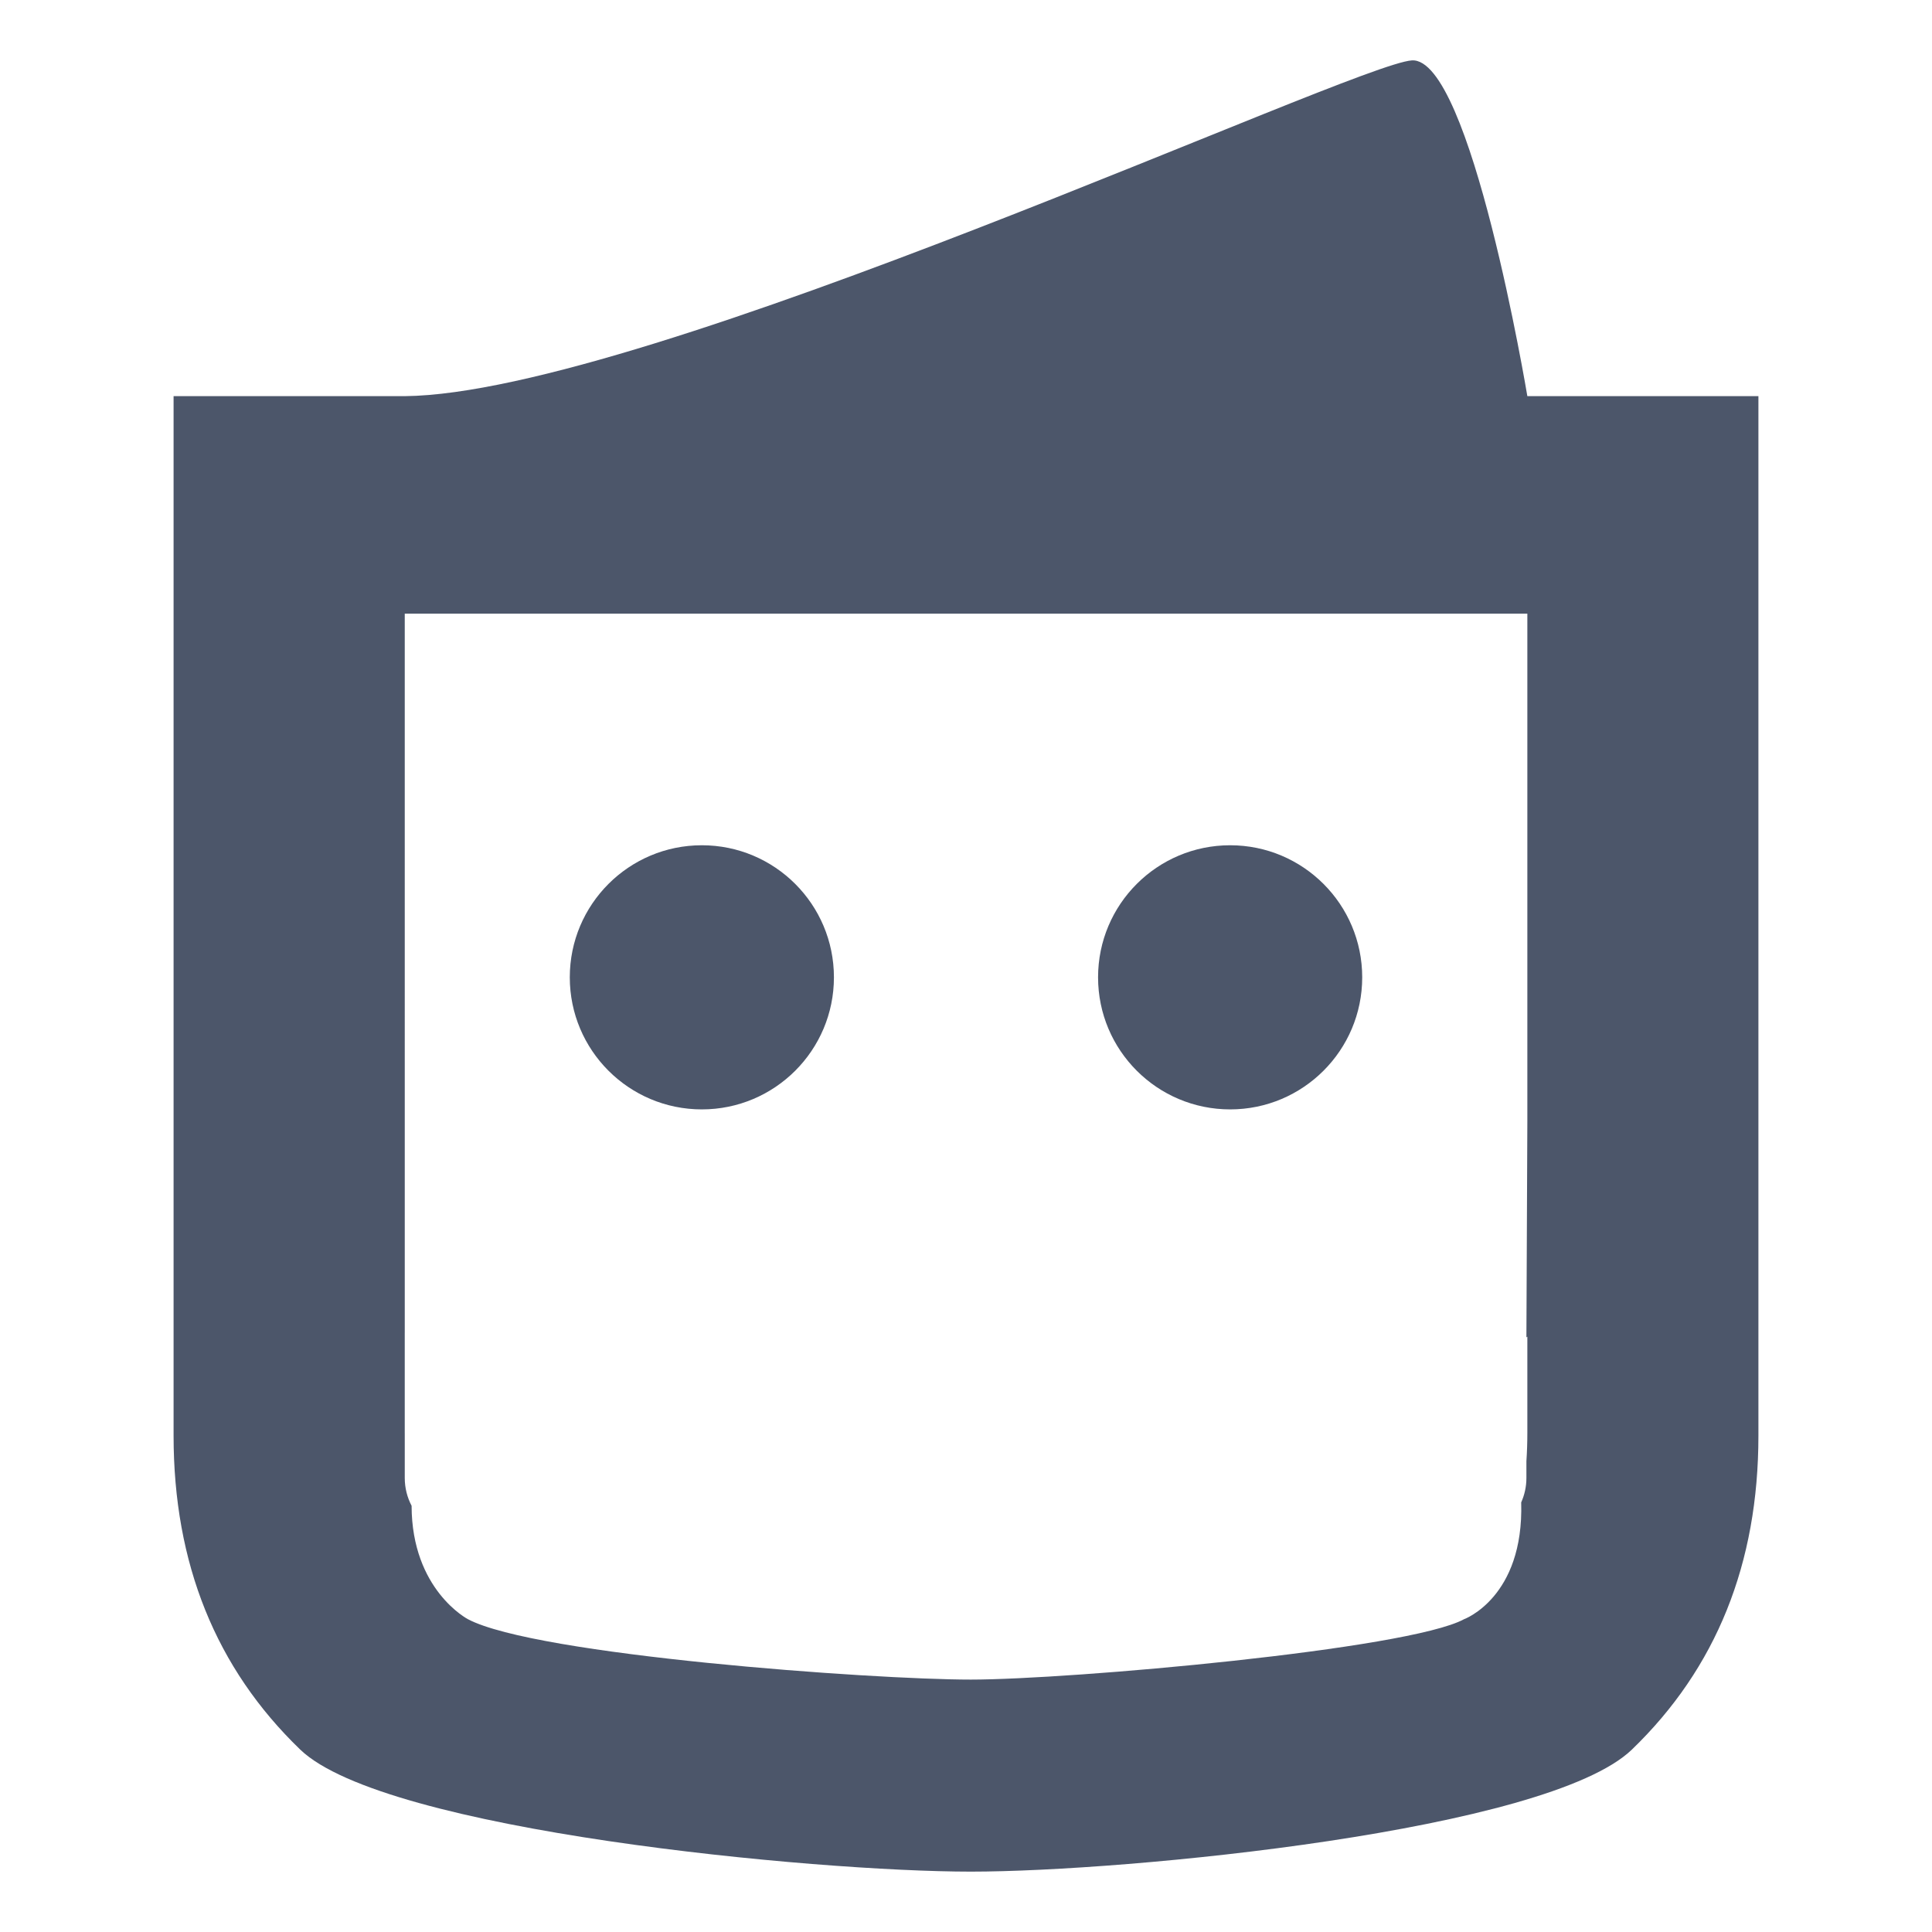
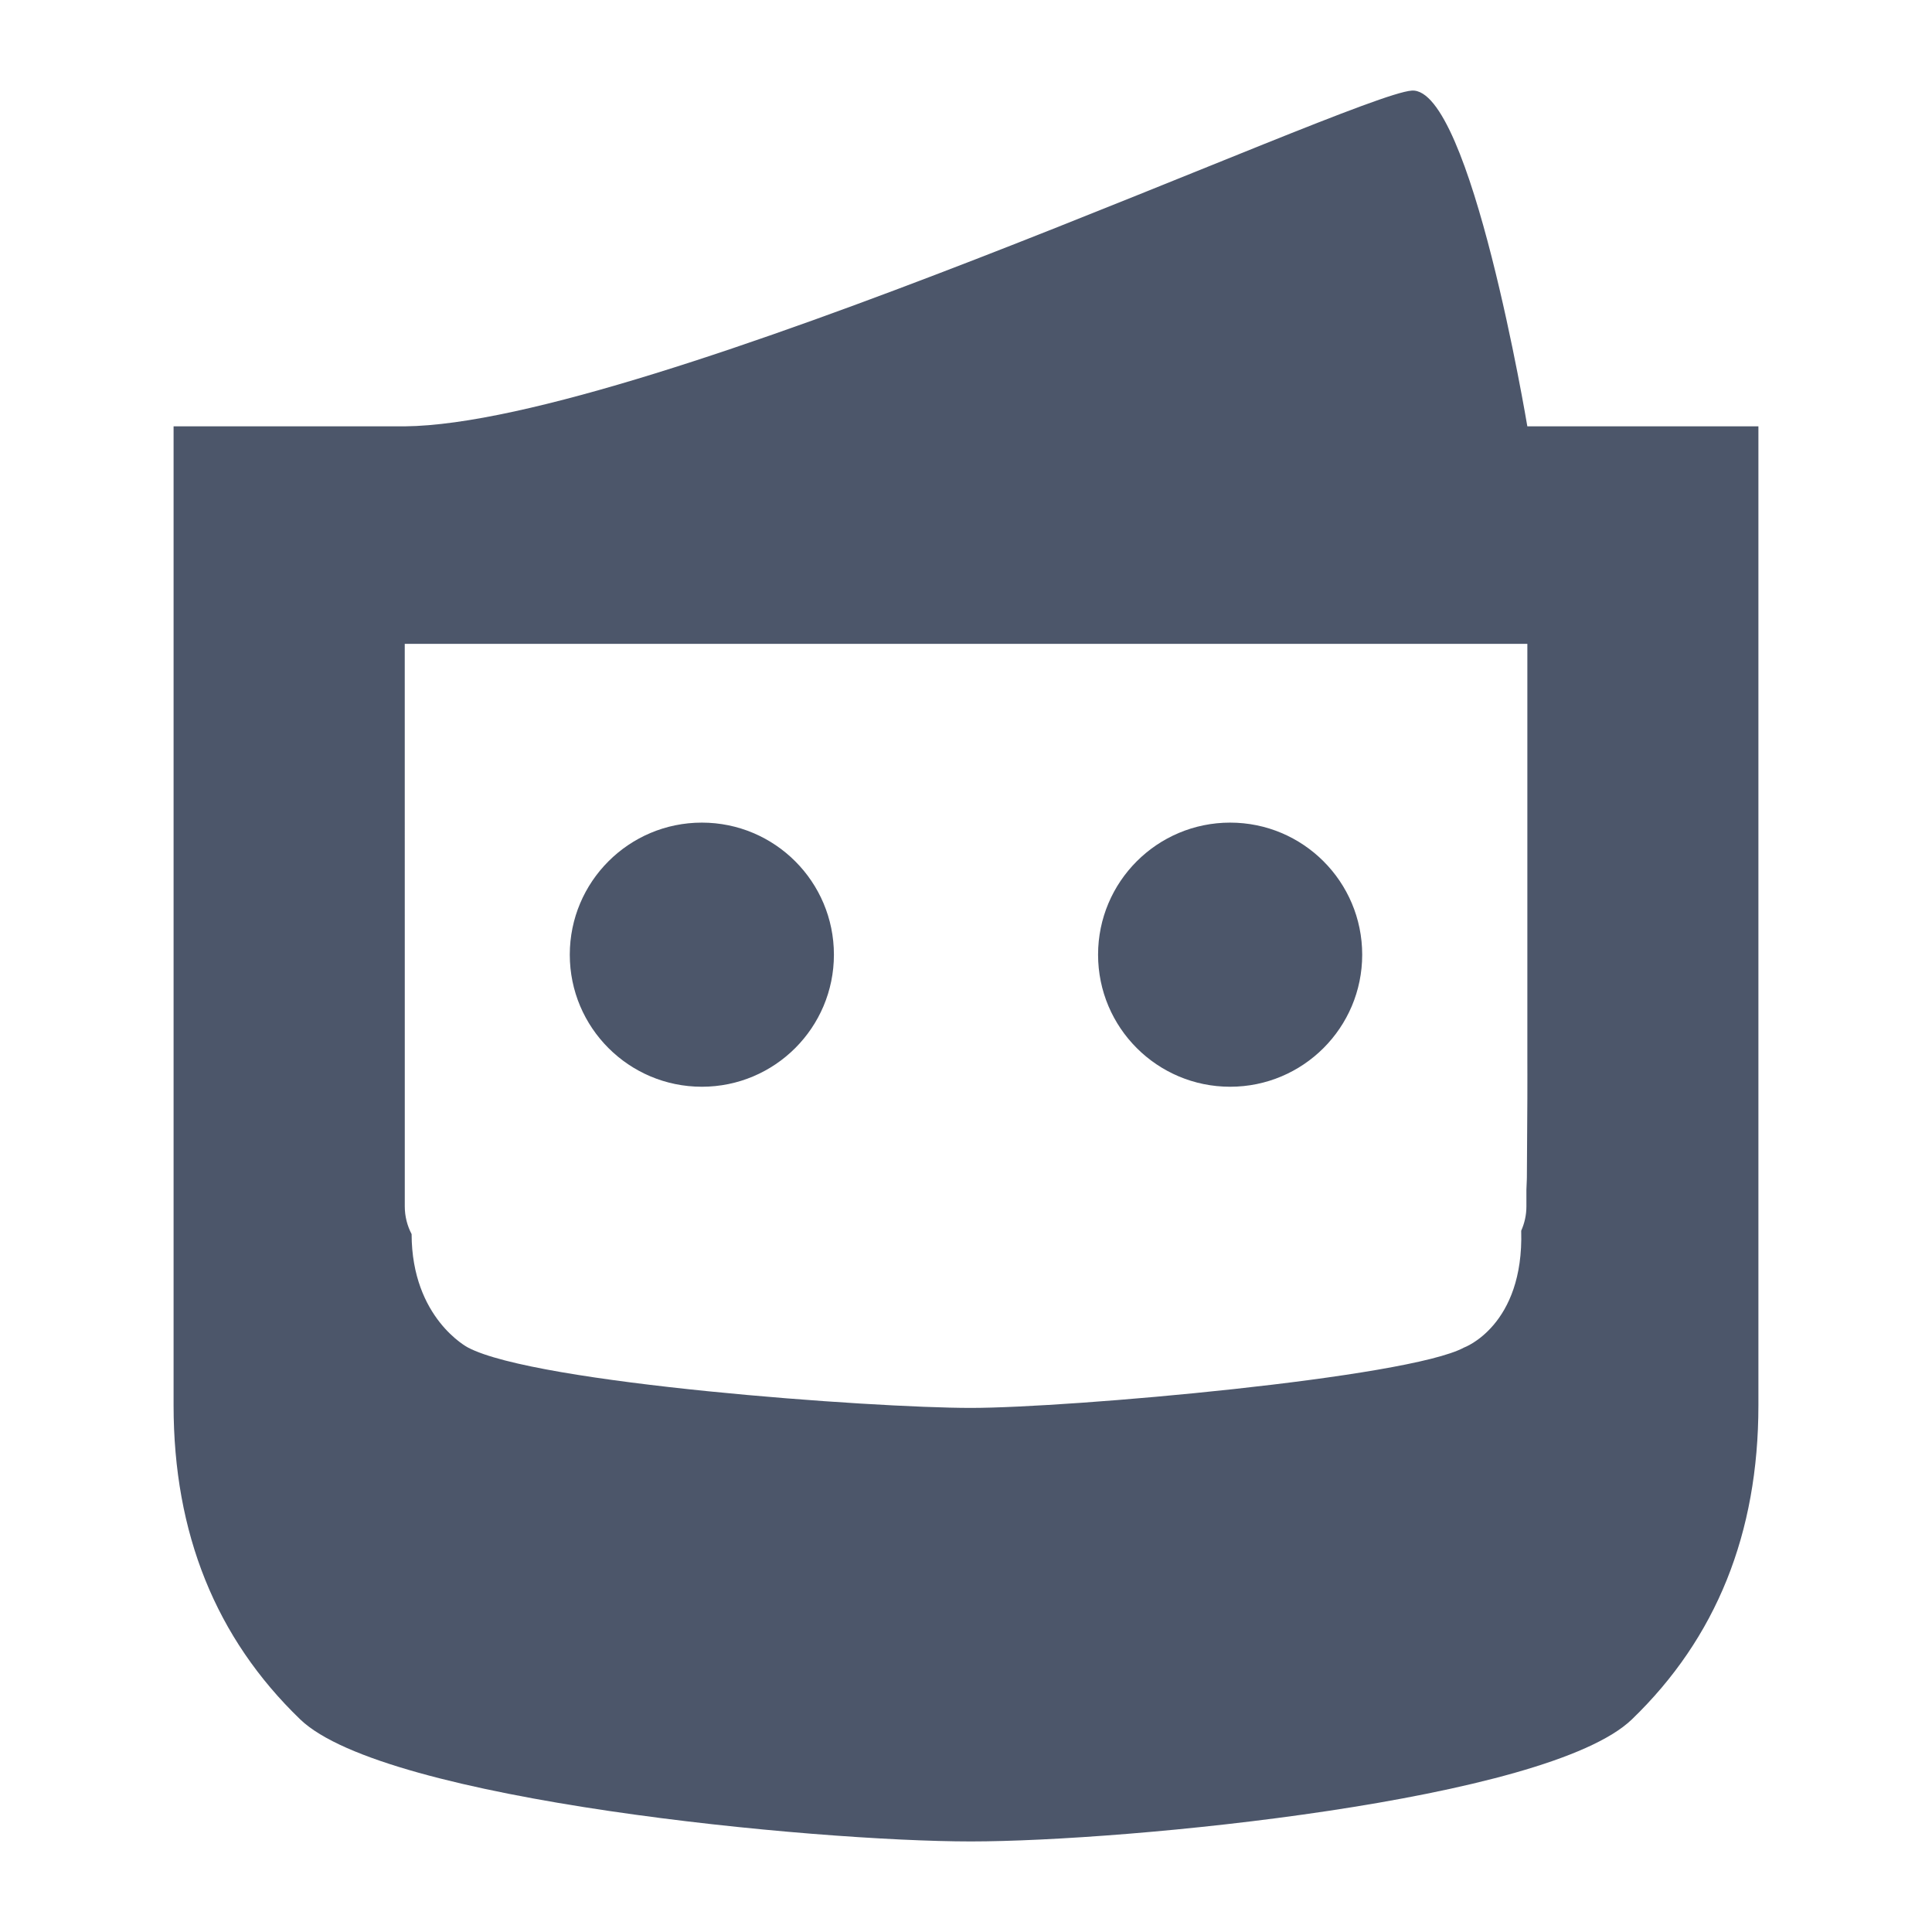
<svg xmlns="http://www.w3.org/2000/svg" width="512" height="512" viewBox="0 0 135.467 135.467" version="1.1" id="svg30554">
  <defs id="defs30551">
    <rect x="1433.467" y="579.12" width="121.165" height="678.677" id="rect44280" />
  </defs>
  <g id="layer2">
-     <path id="path955" style="stroke-width:1;fill:#4c566a;fill-opacity:1" d="M 374.15,16.006 C 358.532,17.024 170.891,104.373 107.266,104.984 H 46 v 47.23 228.221 c 0,33.916 11.189,61.654 33.555,83.217 22.359,21.556 136.403,32.35 177.719,32.35 41.316,0 152.843,-10.792 175.201,-32.35 C 454.834,442.09 466,414.352 466,380.436 V 152.215 104.984 h -61.236 c 0,0 -14.994,-89.996 -30.613,-88.979 z M 107.264,162.625 h 297.5 v 119.199 5.5 c 0,0 0.016,6.117 0,9.852 l -0.25,57.24 c 0.082,-0.064 0.168,-0.125 0.25,-0.189 v 25.49 c 0,2.585 -0.085,5.094 -0.25,7.529 v 4.447 c 0,2.307 -0.5,4.487 -1.381,6.459 0.749,25.198 -15.146,30.957 -15.146,30.957 -14.782,8.04 -104.465,16 -130.713,16 -26.248,0 -115.234,-6.462 -133.26,-16 0,0 -14.895,-7.714 -14.936,-30.062 -1.152,-2.196 -1.811,-4.693 -1.811,-7.354 v -11.738 c -1.6e-4,-0.081 -0.004,-0.158 -0.004,-0.238 v -26.559 c 10e-4,8.8e-4 0.003,10e-4 0.004,0.002 v -55.984 -10.445 -5.365 z M 186,224.002 c -19.33,0 -35,15.67 -35,35 0,19.33 15.67,35 35,35 19.33,0 35,-15.67 35,-35 0,-19.33 -15.67,-35 -35,-35 z m 140,0 c -19.33,0 -35,15.67 -35,35 0,19.33 15.67,35 35,35 19.33,0 35,-15.67 35,-35 0,-19.33 -15.67,-35 -35,-35 z" transform="scale(0.2645833)" />
+     <path id="path955" style="fill:#4c566a;fill-opacity:1;stroke-width:0.265" d="M 98.994,6.352 C 94.861,6.621 45.215,29.732 28.381,29.894 H 12.171 v 12.496 56.15 c 0,8.974 2.96,16.313 8.878,22.018 5.916,5.703 36.09,8.559 47.021,8.559 10.932,0 40.44,-2.855 46.355,-8.559 5.916,-5.705 8.87,-13.044 8.87,-22.018 V 42.39 29.894 h -16.202 c 0,0 -3.967,-23.812 -8.1,-23.542 z M 28.38,45.145 h 78.714 v 27.834 1.455 c 0,0 0.006,1.619 0,2.607 l -0.066,10.911 c 0.022,-0.017 0.045,-0.033 0.066,-0.05 v -6.485 c 0,-0.684 -0.023,1.348 -0.066,1.992 v 1.177 c 0,0.61 -0.132,1.187 -0.365,1.709 0.198,6.667 -4.008,8.191 -4.008,8.191 -3.911,2.127 -27.64,4.233 -34.584,4.233 -6.945,0 -30.489,-1.71 -35.258,-4.233 0,0 -3.941,-2.041 -3.952,-7.954 -0.305,-0.581 -0.479,-1.242 -0.479,-1.946 v -3.106 c -4.2e-5,-0.021 -0.001,-0.084 -0.001,-0.063 v 6.202 c 2.65e-4,2.32e-4 7.94e-4,2.64e-4 0.001,5.29e-4 v -10.579 -2.764 -1.42 z m 20.832,12.535 c -5.114,0 -9.26,4.146 -9.26,9.26 0,5.114 4.146,9.26 9.26,9.26 5.114,0 9.26,-4.146 9.26,-9.26 0,-5.114 -4.146,-9.26 -9.26,-9.26 z m 37.042,0 c -5.114,0 -9.26,4.146 -9.26,9.26 0,5.114 4.146,9.26 9.26,9.26 5.114,0 9.26,-4.146 9.26,-9.26 0,-5.114 -4.146,-9.26 -9.26,-9.26 z" />
  </g>
</svg>
